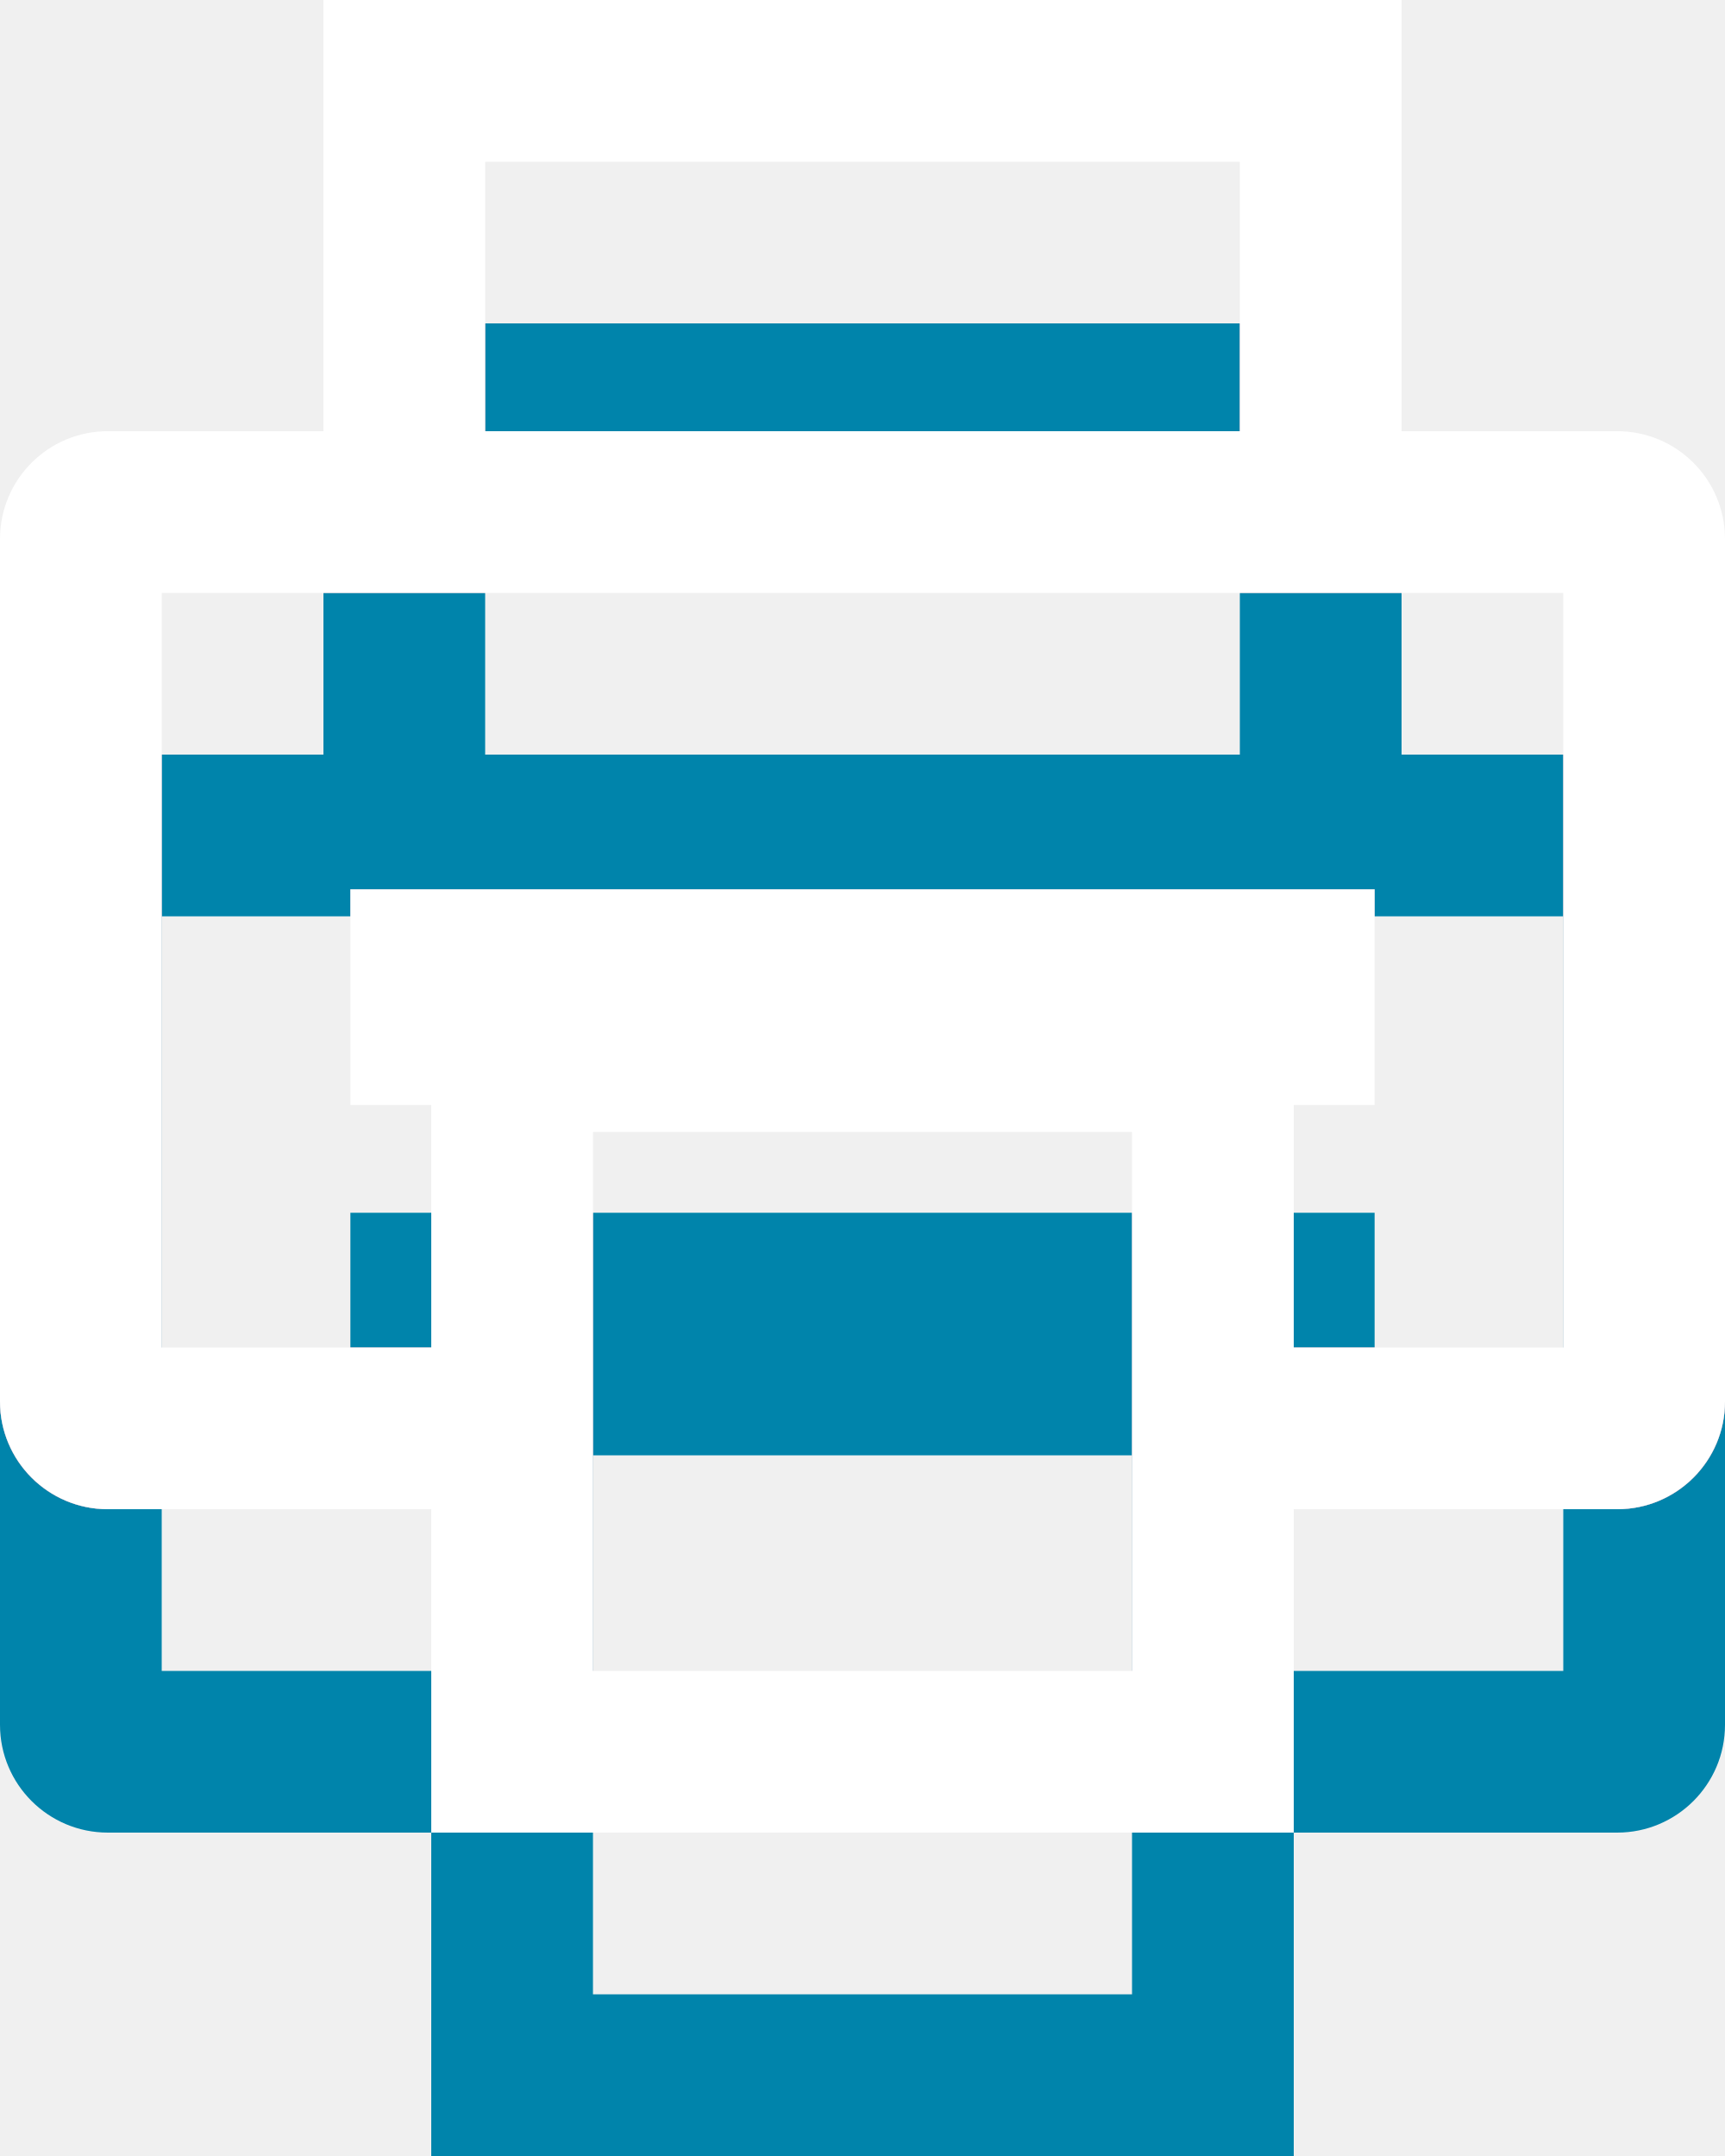
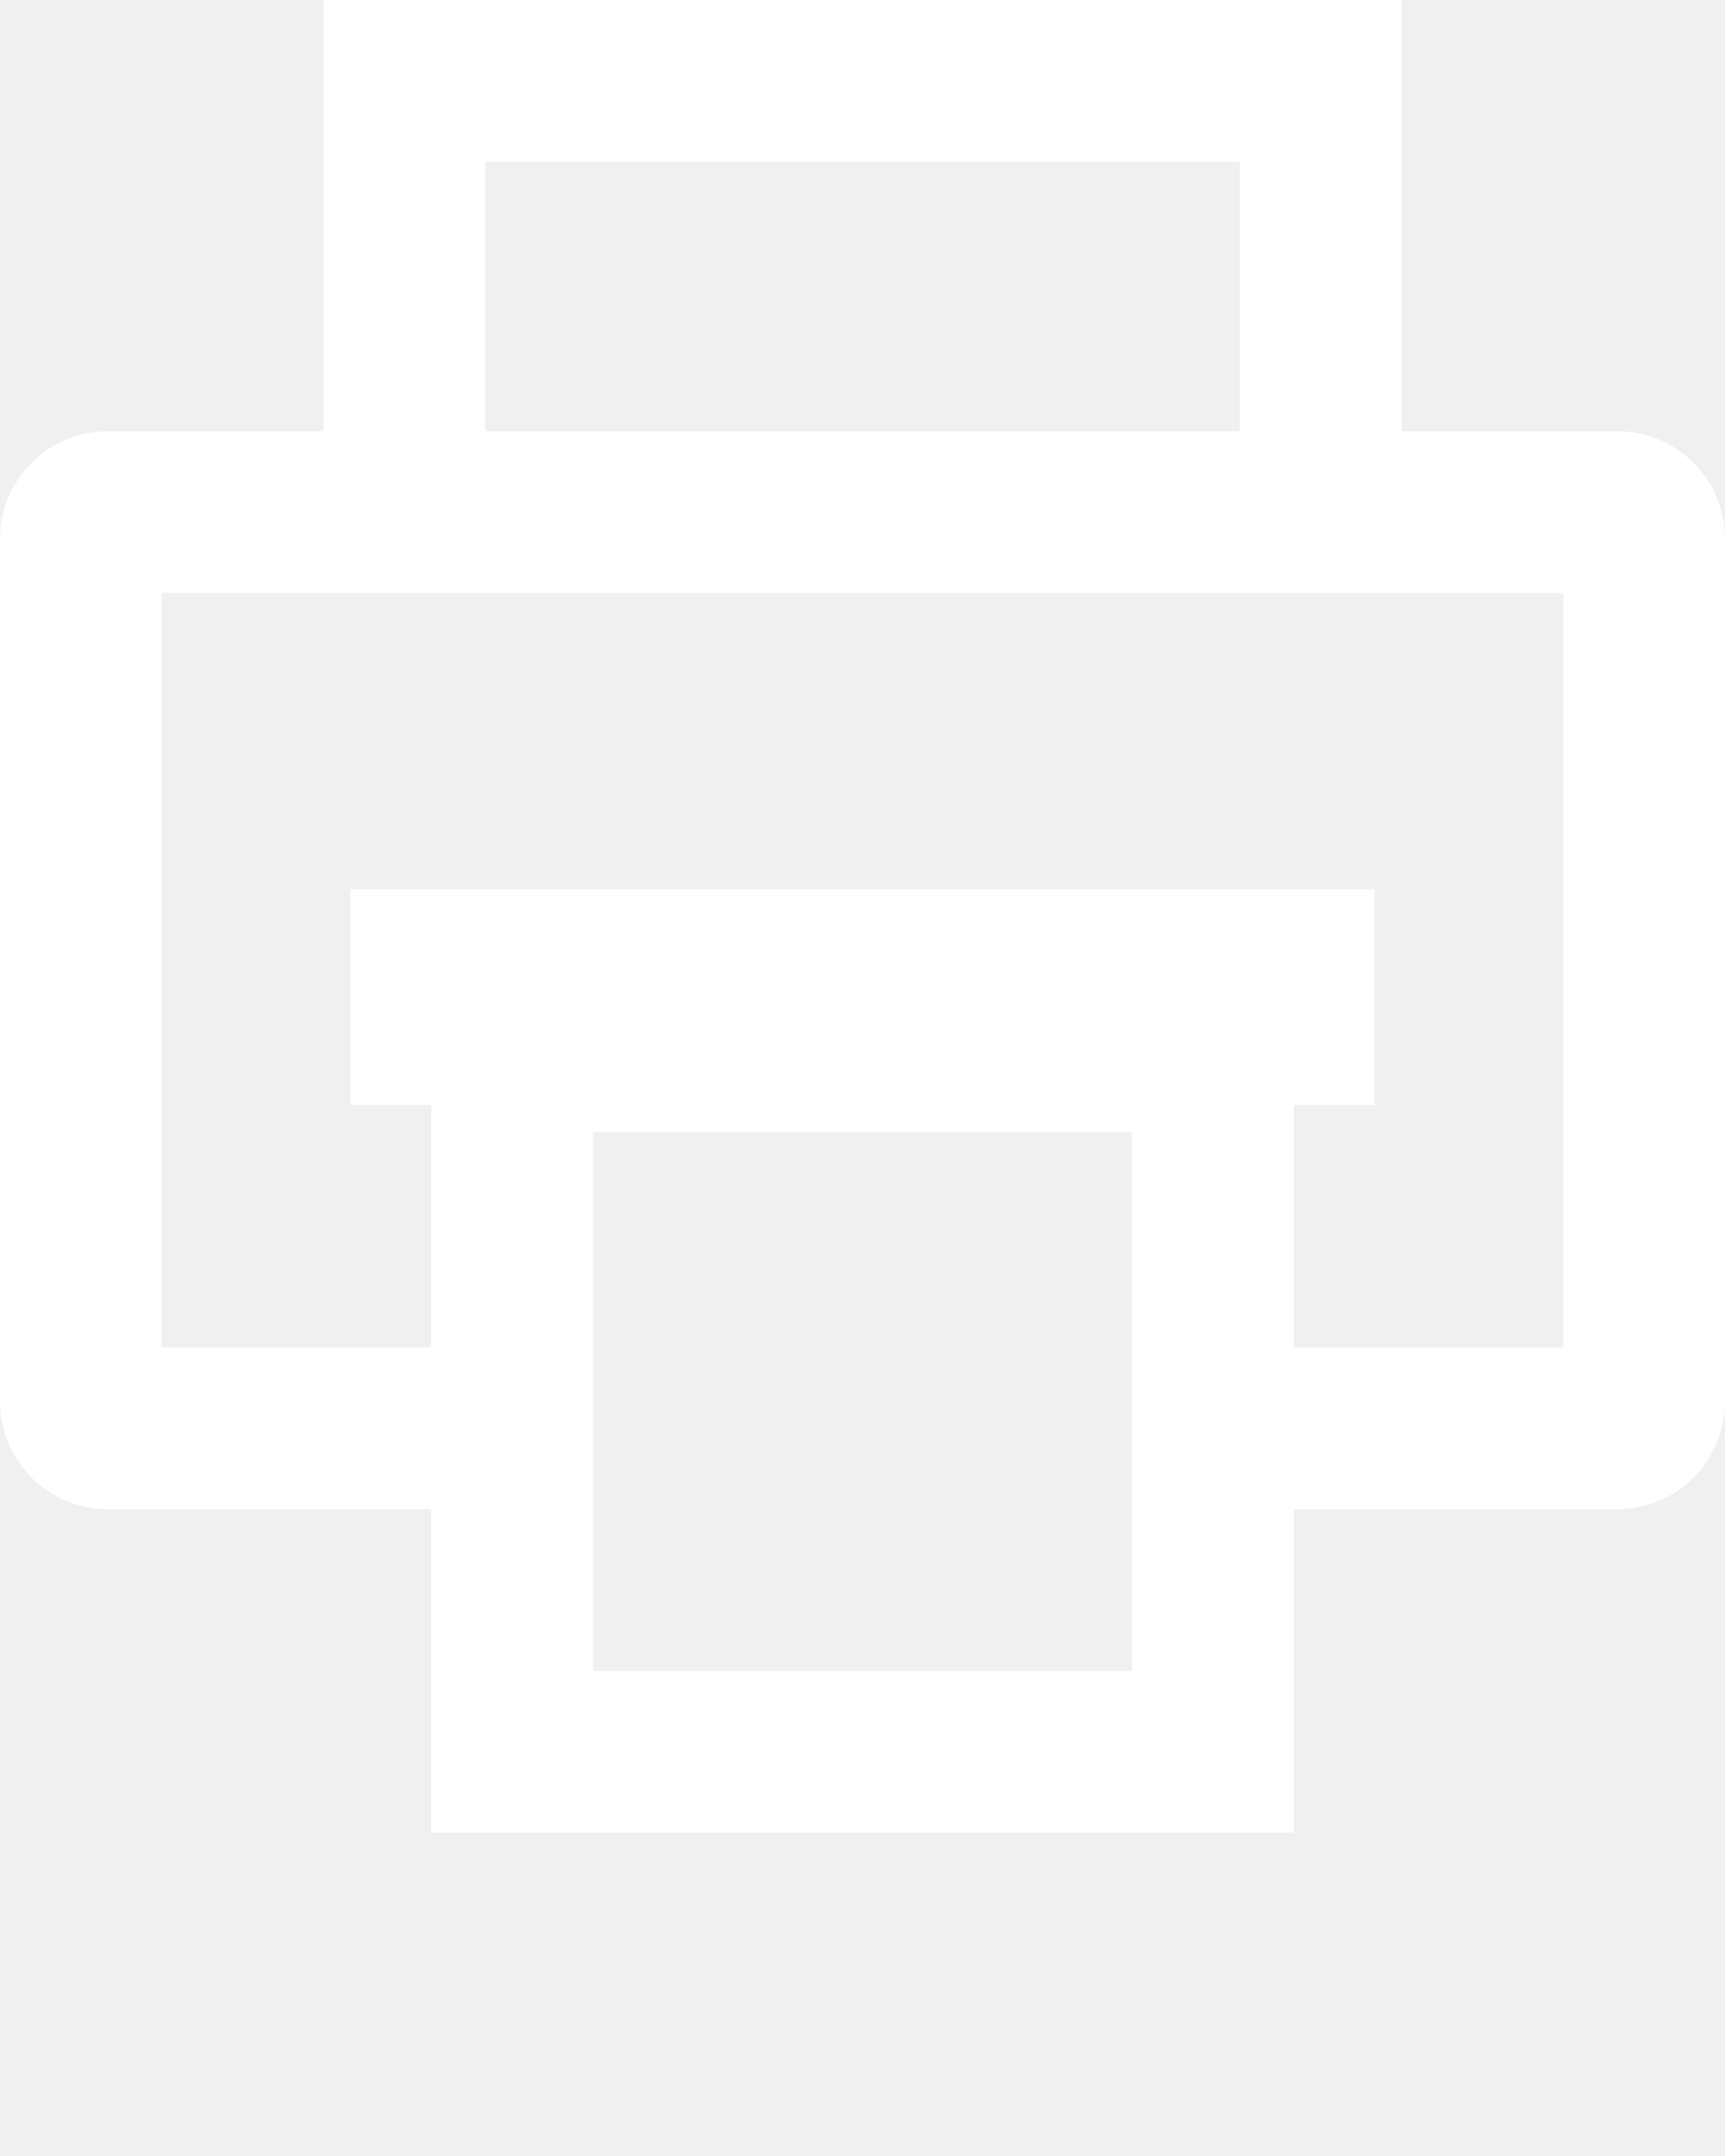
<svg xmlns="http://www.w3.org/2000/svg" width="16" height="20" viewBox="0 0 16 20">
  <defs>
-     <filter id="a" width="100.6%" height="113.3%" x="-.3%" y="-3.3%" filterUnits="objectBoundingBox">
+     <filter id="ab" width="100.6%" height="113.3%" x="-.3%" y="-3.3%" filterUnits="objectBoundingBox">
      <feOffset dy="3" in="SourceAlpha" result="shadowOffsetOuter1" />
      <feColorMatrix in="shadowOffsetOuter1" result="shadowMatrixOuter1" values="0 0 0 0 0 0 0 0 0 0.233 0 0 0 0 0.409 0 0 0 1 0" />
      <feMerge>
        <feMergeNode in="shadowMatrixOuter1" />
        <feMergeNode in="SourceGraphic" />
      </feMerge>
    </filter>
  </defs>
  <g fill="none" fill-rule="evenodd" filter="url(#a)" transform="translate(-235 -14)">
    <path d="M231 10h24v24h-24z" />
    <path fill="#FFF" d="M249.5 26.5H247v-2.25h.75v-2h-9.5v2h.75v2.25h-2.5v-7h13v7zm-9 3h5v-5h-5v5zm-1-11.5h7v-2.5h-7V18zm10.5 0h-2v-4h-10v4h-2a1 1 0 0 0-1 1v8a1 1 0 0 0 1 1h3v3h8v-3h3a1 1 0 0 0 1-1v-8a1 1 0 0 0-1-1z" />
  </g>
</svg>
